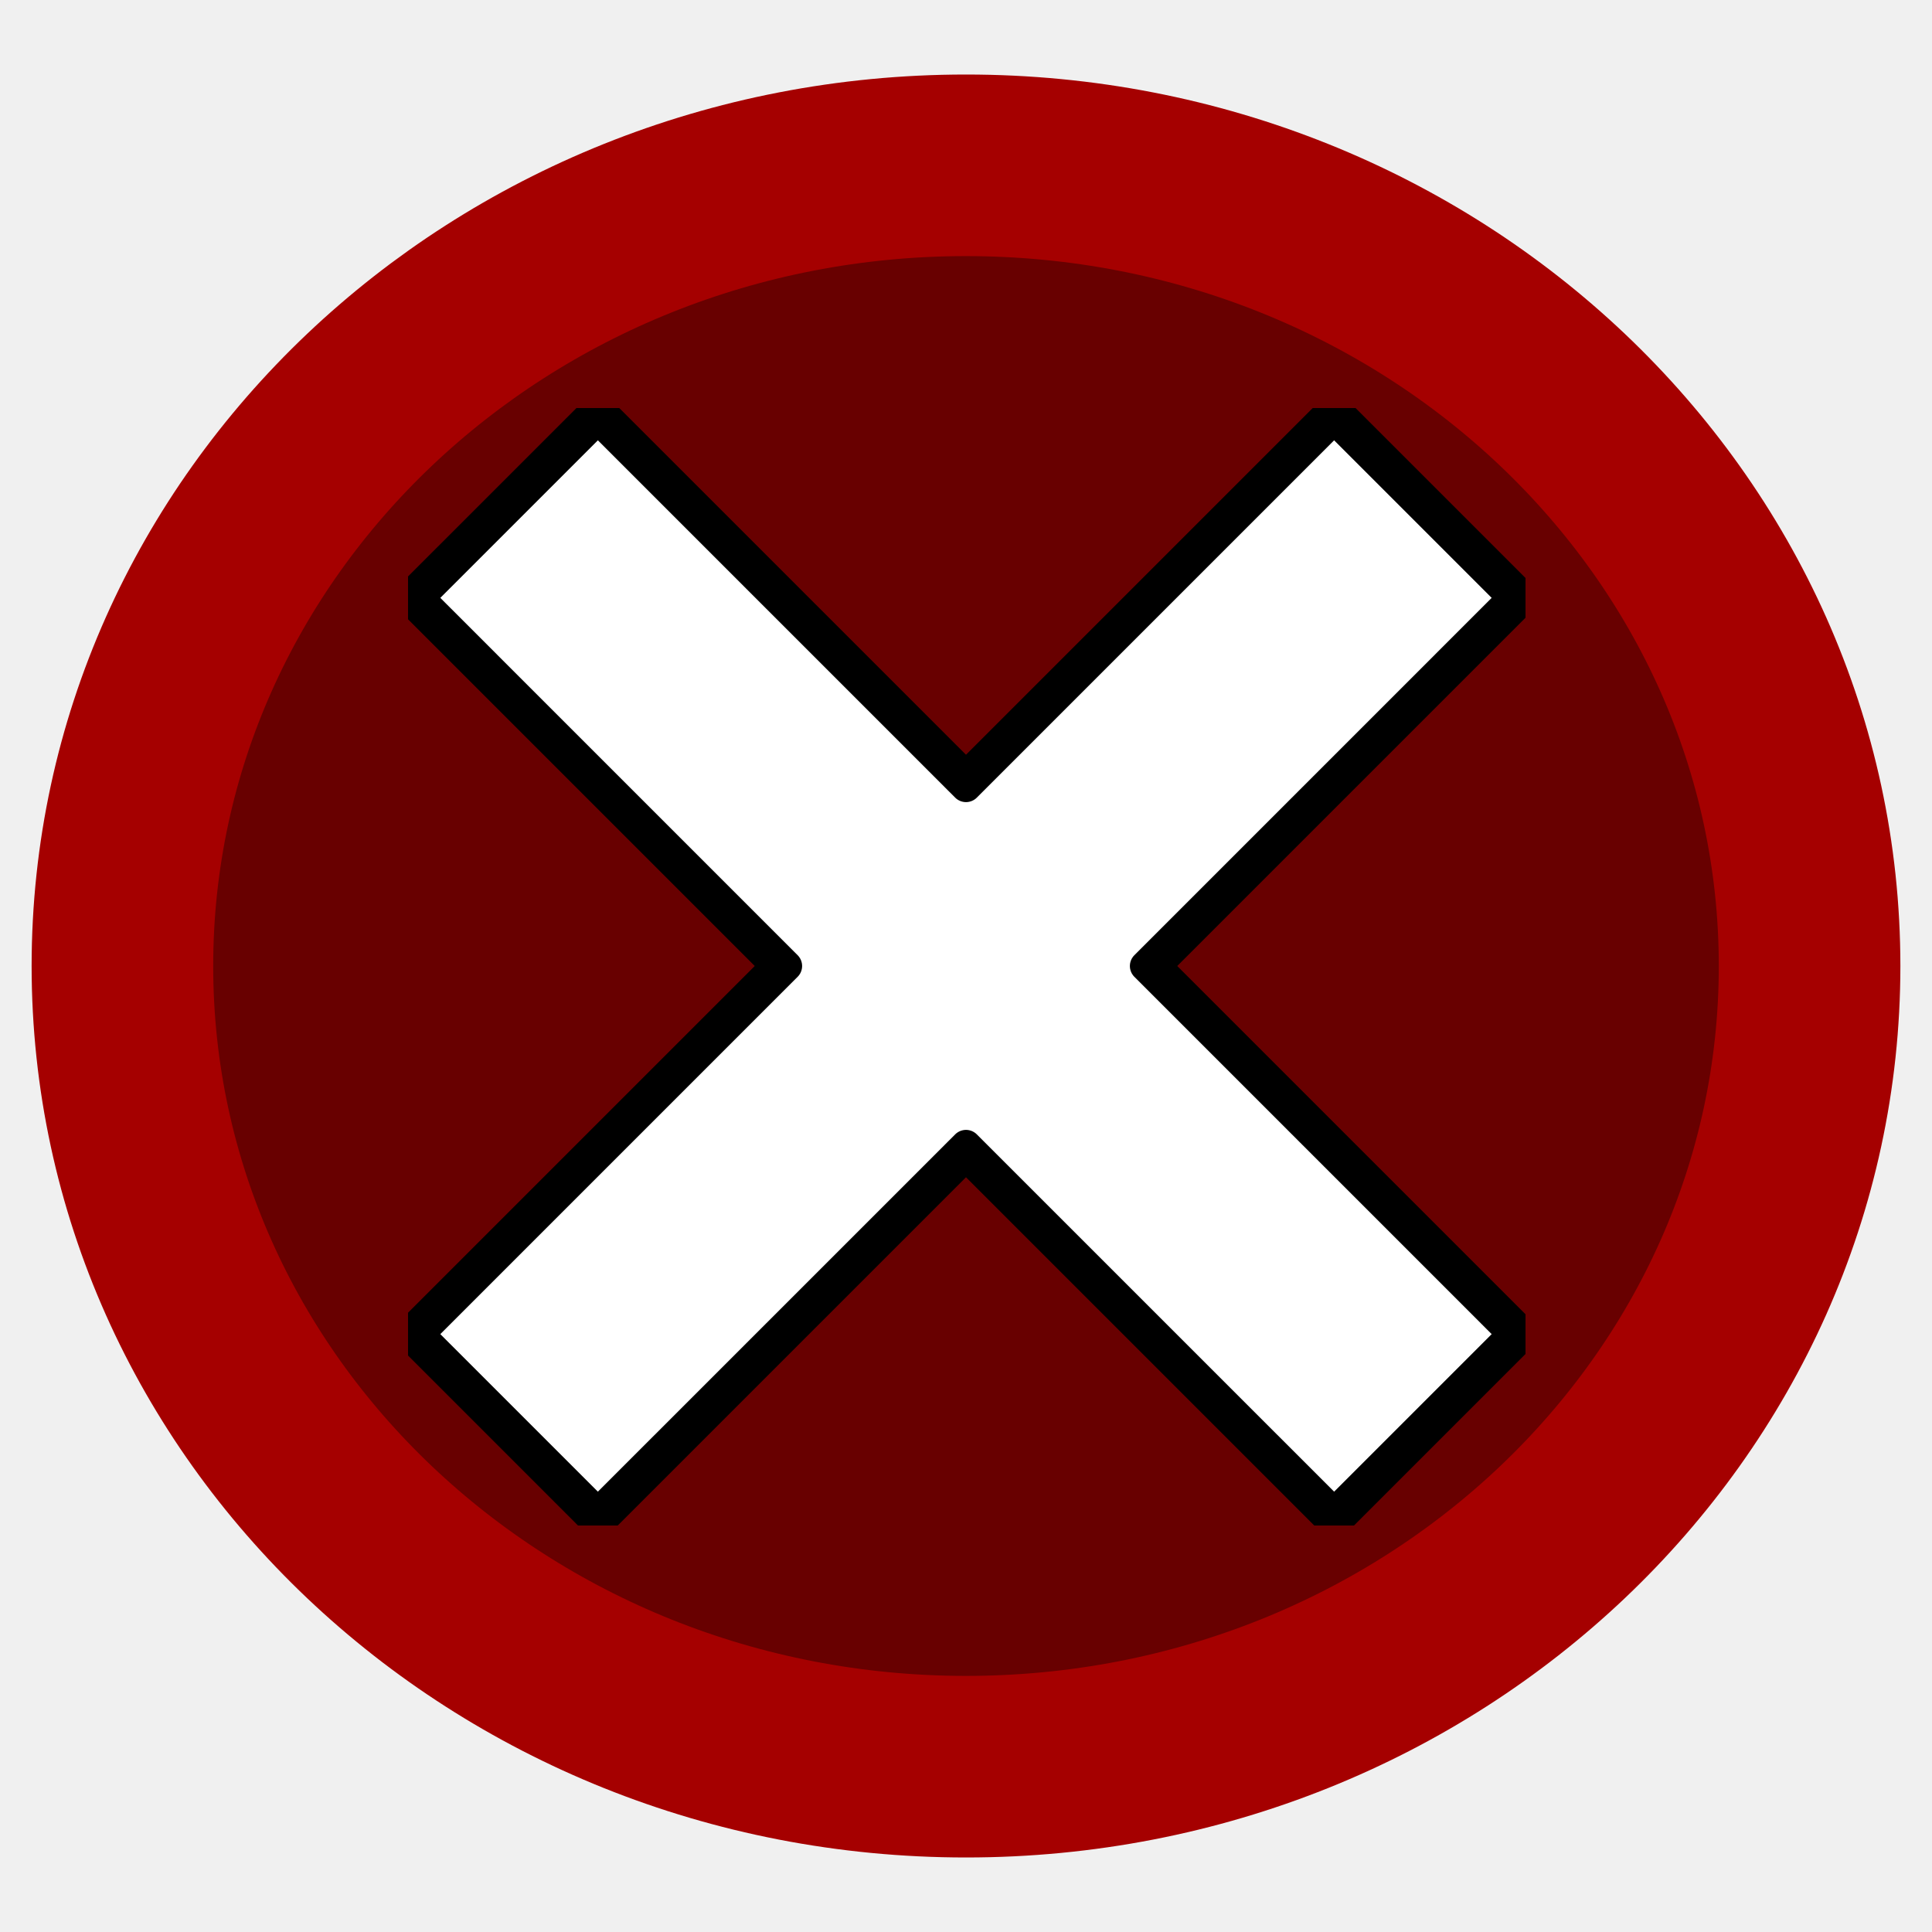
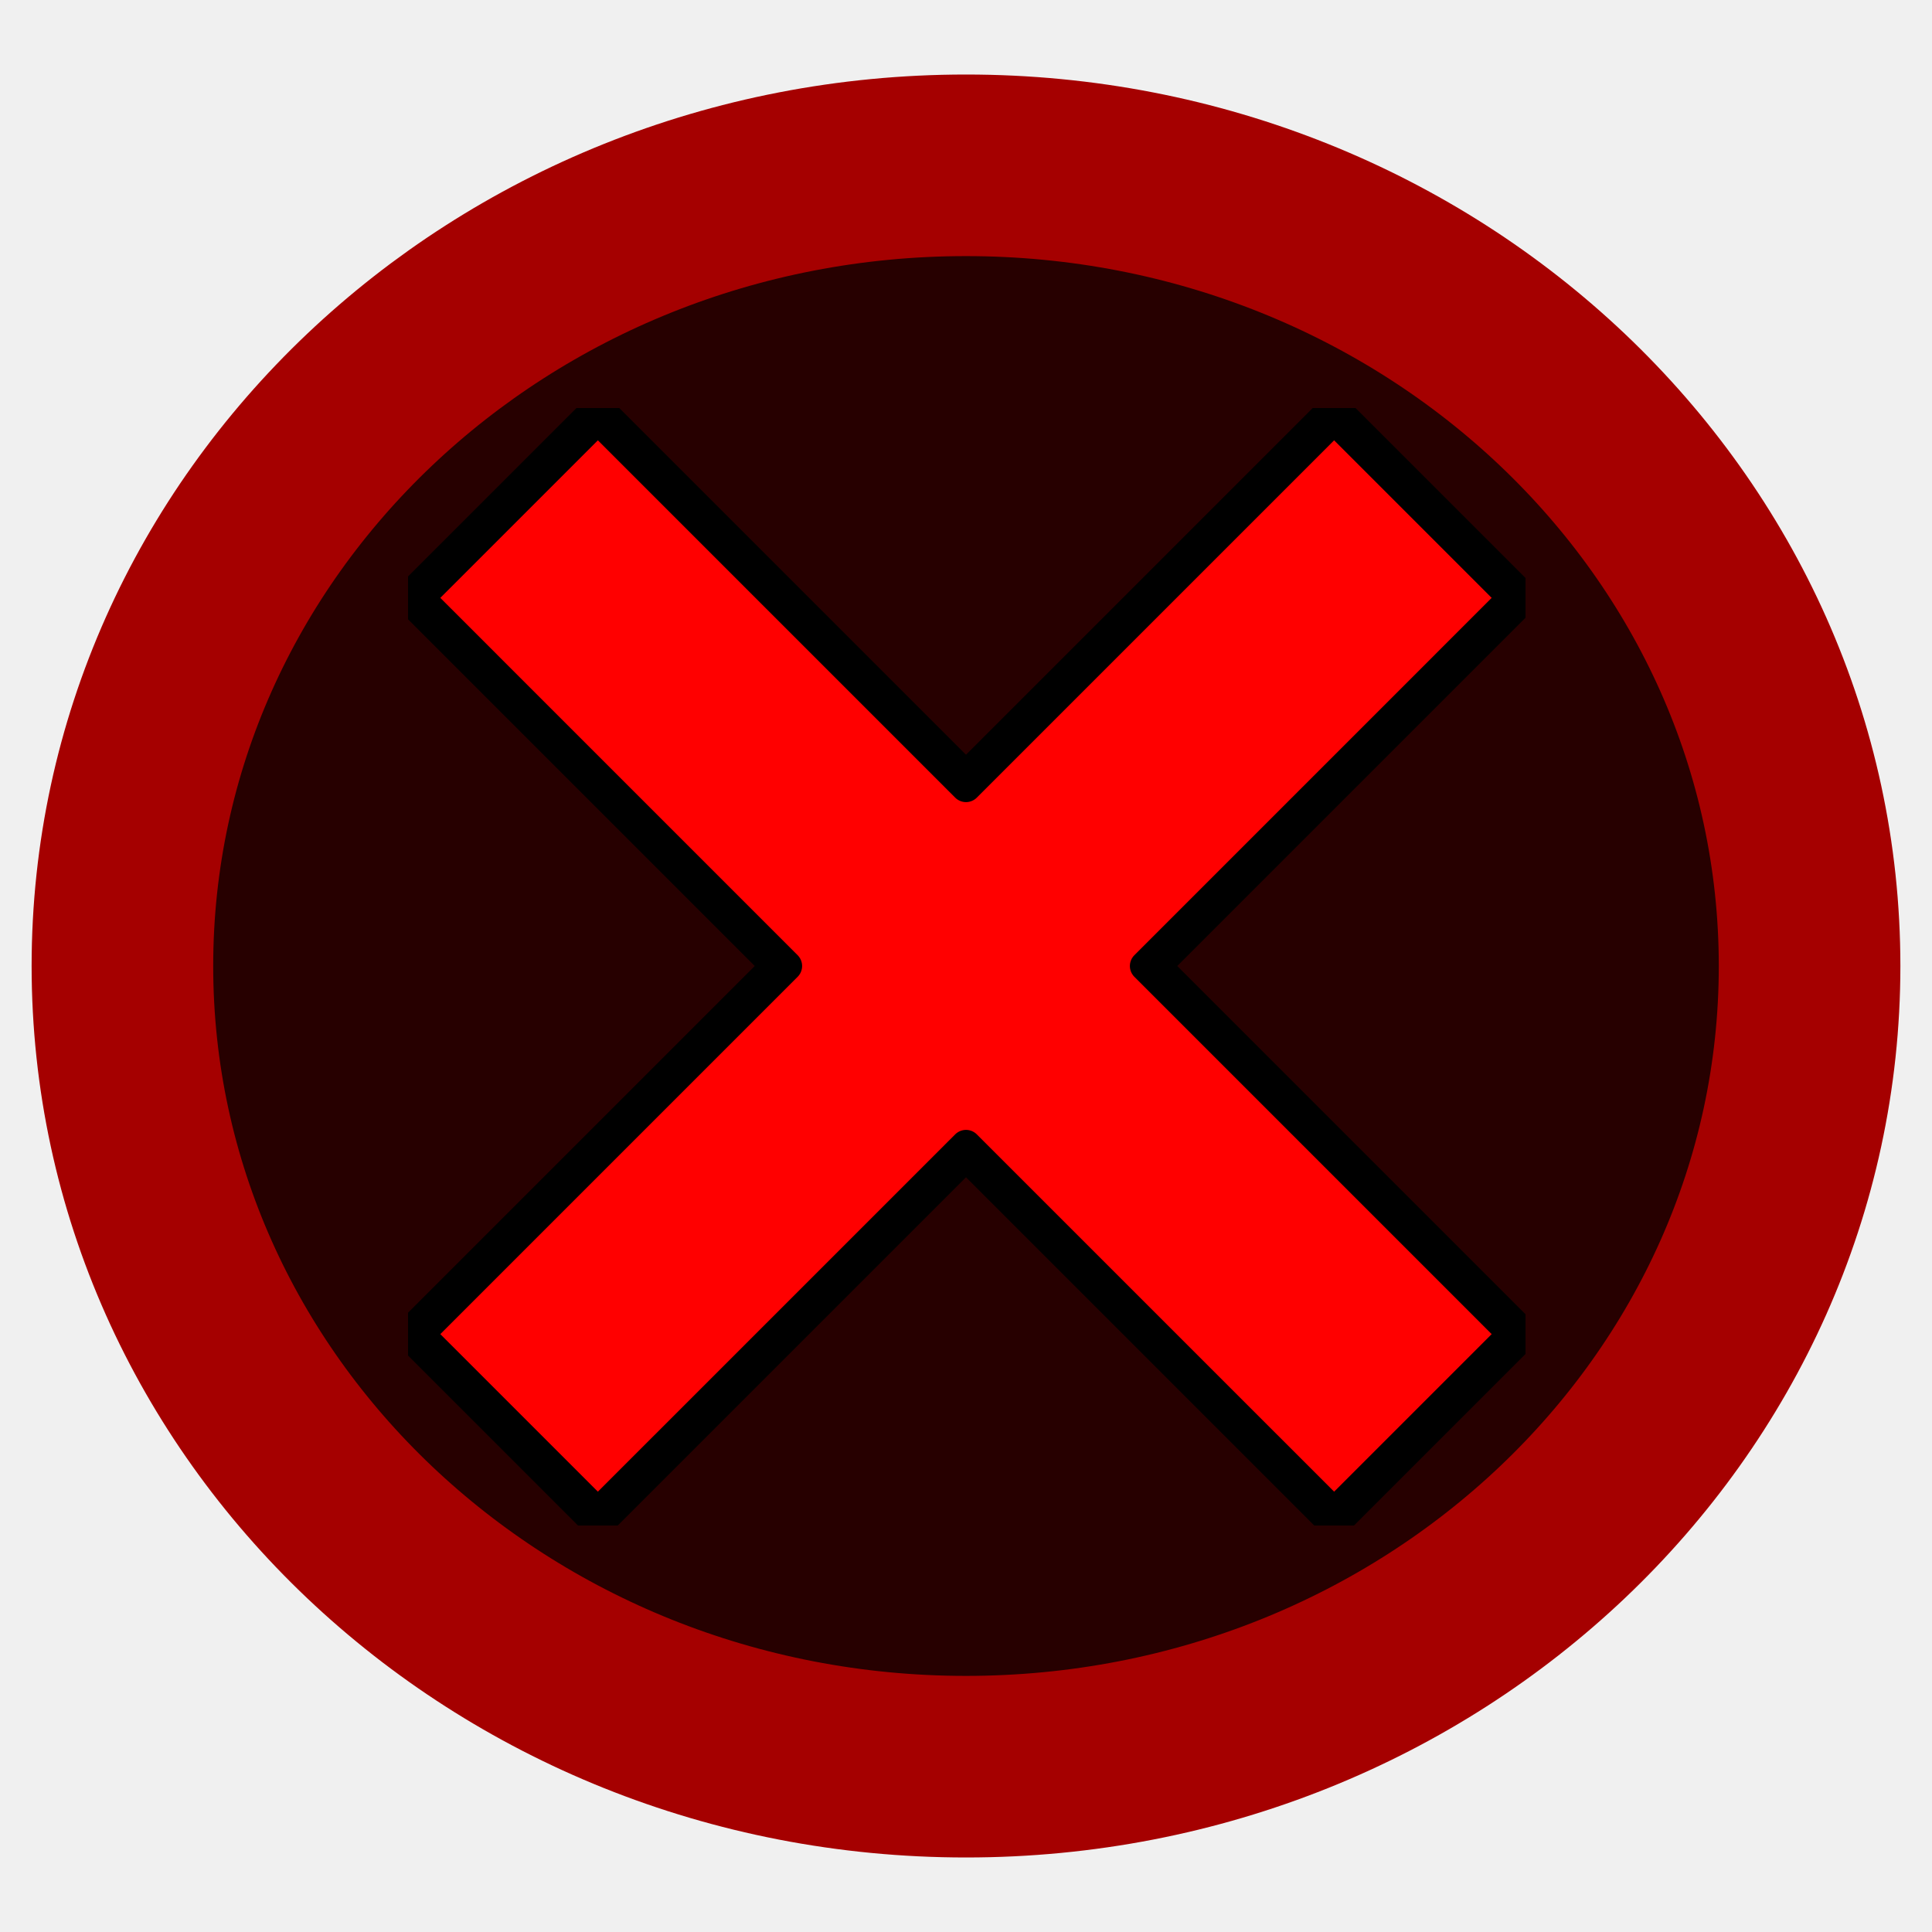
<svg xmlns="http://www.w3.org/2000/svg" id="checkmark" width="316" height="316" version="1.1">
  <defs id="defs9">
    <filter style="color-interpolation-filters:sRGB" id="filter933" x="-0" width="1.001" y="-0" height="1.001">
      <feGaussianBlur stdDeviation="0.025" id="feGaussianBlur935" />
    </filter>
  </defs>
-   <ellipse style="fill:#680000;fill-opacity:1;stroke:#a50000;stroke-width:29.7;stroke-miterlimit:4;stroke-dasharray:none;stroke-opacity:1" id="path836" cx="158" cy="158" rx="137.978" ry="130.961" />
-   <g id="g840" style="opacity:1;filter:url(#filter933);stroke-width:4.132;stroke-miterlimit:4;stroke-dasharray:none;paint-order:markers fill stroke;fill:#ffffff;fill-opacity:1;stroke:#000000;stroke-opacity:1;stroke-linejoin:round;stroke-linecap:round" transform="matrix(1.21,0,0,1.21,-26.525,-26.525)">
-     <path style="color:#000000;font-style:normal;font-variant:normal;font-weight:normal;font-stretch:normal;font-size:medium;line-height:normal;font-family:sans-serif;font-variant-ligatures:normal;font-variant-position:normal;font-variant-caps:normal;font-variant-numeric:normal;font-variant-alternates:normal;font-variant-east-asian:normal;font-feature-settings:normal;font-variation-settings:normal;text-indent:0;text-align:start;text-decoration:none;text-decoration-line:none;text-decoration-style:solid;text-decoration-color:#000000;letter-spacing:normal;word-spacing:normal;text-transform:none;writing-mode:lr-tb;direction:ltr;text-orientation:mixed;dominant-baseline:auto;baseline-shift:baseline;text-anchor:start;white-space:normal;shape-padding:0;shape-margin:0;inline-size:0;clip-rule:nonzero;display:inline;overflow:visible;visibility:visible;isolation:auto;mix-blend-mode:normal;color-interpolation:sRGB;color-interpolation-filters:linearRGB;solid-color:#000000;solid-opacity:1;vector-effect:none;fill:#ffffff;fill-opacity:1;fill-rule:nonzero;stroke:#000000;stroke-width:4.132;stroke-linecap:round;stroke-linejoin:round;stroke-miterlimit:4;stroke-dasharray:none;stroke-dashoffset:0;stroke-opacity:1;color-rendering:auto;image-rendering:auto;shape-rendering:auto;text-rendering:auto;enable-background:accumulate;stop-color:#000000;stop-opacity:1;paint-order:markers fill stroke" d="M 102.738,77.812 77.812,102.738 127.574,152.5 77.812,202.262 102.738,227.188 152.5,177.426 202.262,227.188 227.188,202.262 177.426,152.5 227.188,102.738 202.262,77.812 152.5,127.574 Z" id="path842" />
-     <path style="color:#000000;font-style:normal;font-variant:normal;font-weight:normal;font-stretch:normal;font-size:medium;line-height:normal;font-family:sans-serif;font-variant-ligatures:normal;font-variant-position:normal;font-variant-caps:normal;font-variant-numeric:normal;font-variant-alternates:normal;font-variant-east-asian:normal;font-feature-settings:normal;font-variation-settings:normal;text-indent:0;text-align:start;text-decoration:none;text-decoration-line:none;text-decoration-style:solid;text-decoration-color:#000000;letter-spacing:normal;word-spacing:normal;text-transform:none;writing-mode:lr-tb;direction:ltr;text-orientation:mixed;dominant-baseline:auto;baseline-shift:baseline;text-anchor:start;white-space:normal;shape-padding:0;shape-margin:0;inline-size:0;clip-rule:nonzero;display:inline;overflow:visible;visibility:visible;isolation:auto;mix-blend-mode:normal;color-interpolation:sRGB;color-interpolation-filters:linearRGB;solid-color:#000000;solid-opacity:1;vector-effect:none;fill-opacity:1;fill-rule:nonzero;stroke:#000000;stroke-width:4.132;stroke-linecap:round;stroke-linejoin:round;stroke-miterlimit:4;stroke-dasharray:none;stroke-dashoffset:0;stroke-opacity:1;color-rendering:auto;image-rendering:auto;shape-rendering:auto;text-rendering:auto;enable-background:accumulate;stop-color:#000000;stop-opacity:1;paint-order:markers fill stroke;fill:#ffffff" d="M 102.738,77.105 102.385,77.459 77.105,102.738 126.867,152.5 77.105,202.262 102.738,227.895 152.5,178.133 202.262,227.895 227.895,202.262 178.133,152.5 227.895,102.738 202.262,77.105 152.5,126.867 Z m 0,1.414 L 152.5,128.281 202.262,78.52 226.48,102.738 176.719,152.5 226.48,202.262 202.262,226.48 152.5,176.719 102.738,226.48 78.52,202.262 128.281,152.5 78.52,102.738 Z" id="path844" />
+   <ellipse style="fill:#270000;fill-opacity:1;stroke:#a50000;stroke-width:29.7;stroke-miterlimit:4;stroke-dasharray:none;stroke-opacity:1" id="path836" cx="158" cy="158" rx="137.978" ry="130.961" />
+   <g id="g840" style="opacity:1;filter:url(#filter933);stroke-width:4.132;stroke-miterlimit:4;stroke-dasharray:none;paint-order:markers fill stroke;fill:#ff0000;fill-opacity:1;stroke:#000000;stroke-opacity:1;stroke-linejoin:round;stroke-linecap:round" transform="matrix(1.21,0,0,1.21,-26.525,-26.525)">
+     <path style="color:#000000;font-style:normal;font-variant:normal;font-weight:normal;font-stretch:normal;font-size:medium;line-height:normal;font-family:sans-serif;font-variant-ligatures:normal;font-variant-position:normal;font-variant-caps:normal;font-variant-numeric:normal;font-variant-alternates:normal;font-variant-east-asian:normal;font-feature-settings:normal;font-variation-settings:normal;text-indent:0;text-align:start;text-decoration:none;text-decoration-line:none;text-decoration-style:solid;text-decoration-color:#000000;letter-spacing:normal;word-spacing:normal;text-transform:none;writing-mode:lr-tb;direction:ltr;text-orientation:mixed;dominant-baseline:auto;baseline-shift:baseline;text-anchor:start;white-space:normal;shape-padding:0;shape-margin:0;inline-size:0;clip-rule:nonzero;display:inline;overflow:visible;visibility:visible;isolation:auto;mix-blend-mode:normal;color-interpolation:sRGB;color-interpolation-filters:linearRGB;solid-color:#000000;solid-opacity:1;vector-effect:none;fill:#ff0000;fill-opacity:1;fill-rule:nonzero;stroke:#000000;stroke-width:4.132;stroke-linecap:round;stroke-linejoin:round;stroke-miterlimit:4;stroke-dasharray:none;stroke-dashoffset:0;stroke-opacity:1;color-rendering:auto;image-rendering:auto;shape-rendering:auto;text-rendering:auto;enable-background:accumulate;stop-color:#000000;stop-opacity:1;paint-order:markers fill stroke" d="M 102.738,77.812 77.812,102.738 127.574,152.5 77.812,202.262 102.738,227.188 152.5,177.426 202.262,227.188 227.188,202.262 177.426,152.5 227.188,102.738 202.262,77.812 152.5,127.574 Z" id="path842" />
+     <path style="color:#000000;font-style:normal;font-variant:normal;font-weight:normal;font-stretch:normal;font-size:medium;line-height:normal;font-family:sans-serif;font-variant-ligatures:normal;font-variant-position:normal;font-variant-caps:normal;font-variant-numeric:normal;font-variant-alternates:normal;font-variant-east-asian:normal;font-feature-settings:normal;font-variation-settings:normal;text-indent:0;text-align:start;text-decoration:none;text-decoration-line:none;text-decoration-style:solid;text-decoration-color:#000000;letter-spacing:normal;word-spacing:normal;text-transform:none;writing-mode:lr-tb;direction:ltr;text-orientation:mixed;dominant-baseline:auto;baseline-shift:baseline;text-anchor:start;white-space:normal;shape-padding:0;shape-margin:0;inline-size:0;clip-rule:nonzero;display:inline;overflow:visible;visibility:visible;isolation:auto;mix-blend-mode:normal;color-interpolation:sRGB;color-interpolation-filters:linearRGB;solid-color:#000000;solid-opacity:1;vector-effect:none;fill-opacity:1;fill-rule:nonzero;stroke:#000000;stroke-width:4.132;stroke-linecap:round;stroke-linejoin:round;stroke-miterlimit:4;stroke-dasharray:none;stroke-dashoffset:0;stroke-opacity:1;color-rendering:auto;image-rendering:auto;shape-rendering:auto;text-rendering:auto;enable-background:accumulate;stop-color:#000000;stop-opacity:1;paint-order:markers fill stroke;fill:#ff0000" d="M 102.738,77.105 102.385,77.459 77.105,102.738 126.867,152.5 77.105,202.262 102.738,227.895 152.5,178.133 202.262,227.895 227.895,202.262 178.133,152.5 227.895,102.738 202.262,77.105 152.5,126.867 Z m 0,1.414 L 152.5,128.281 202.262,78.52 226.48,102.738 176.719,152.5 226.48,202.262 202.262,226.48 152.5,176.719 102.738,226.48 78.52,202.262 128.281,152.5 78.52,102.738 Z" id="path844" />
  </g>
</svg>
